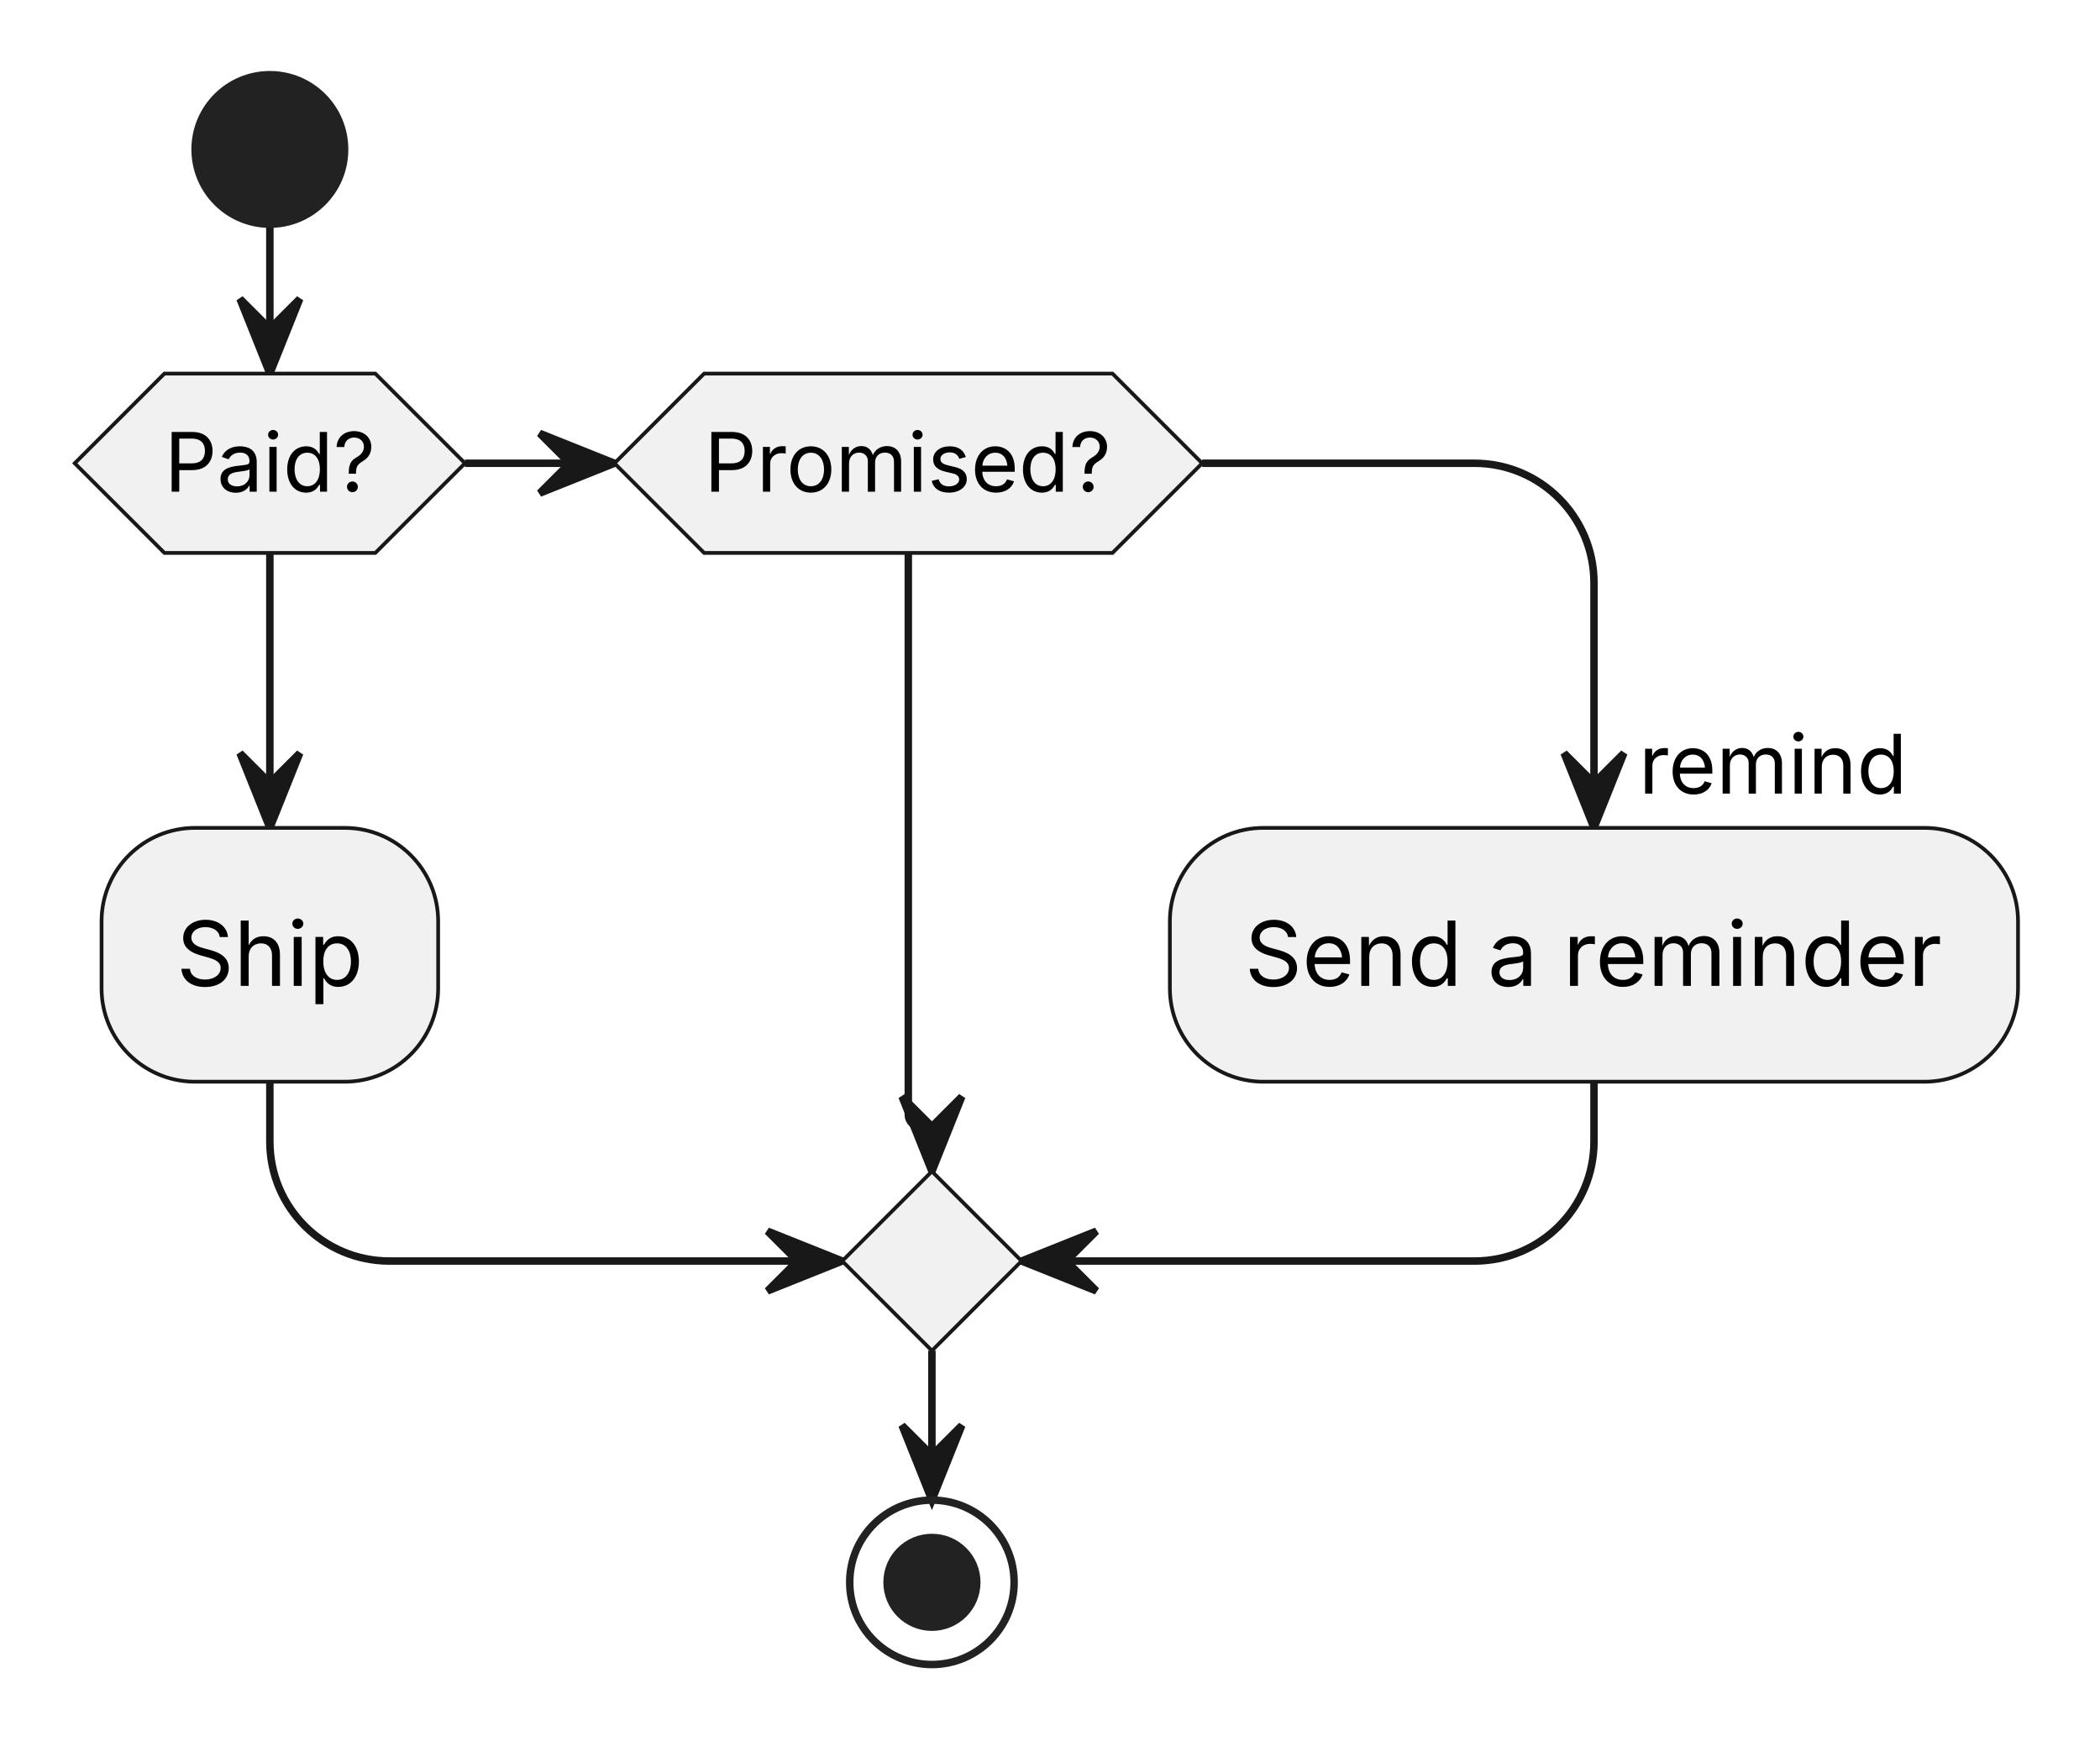
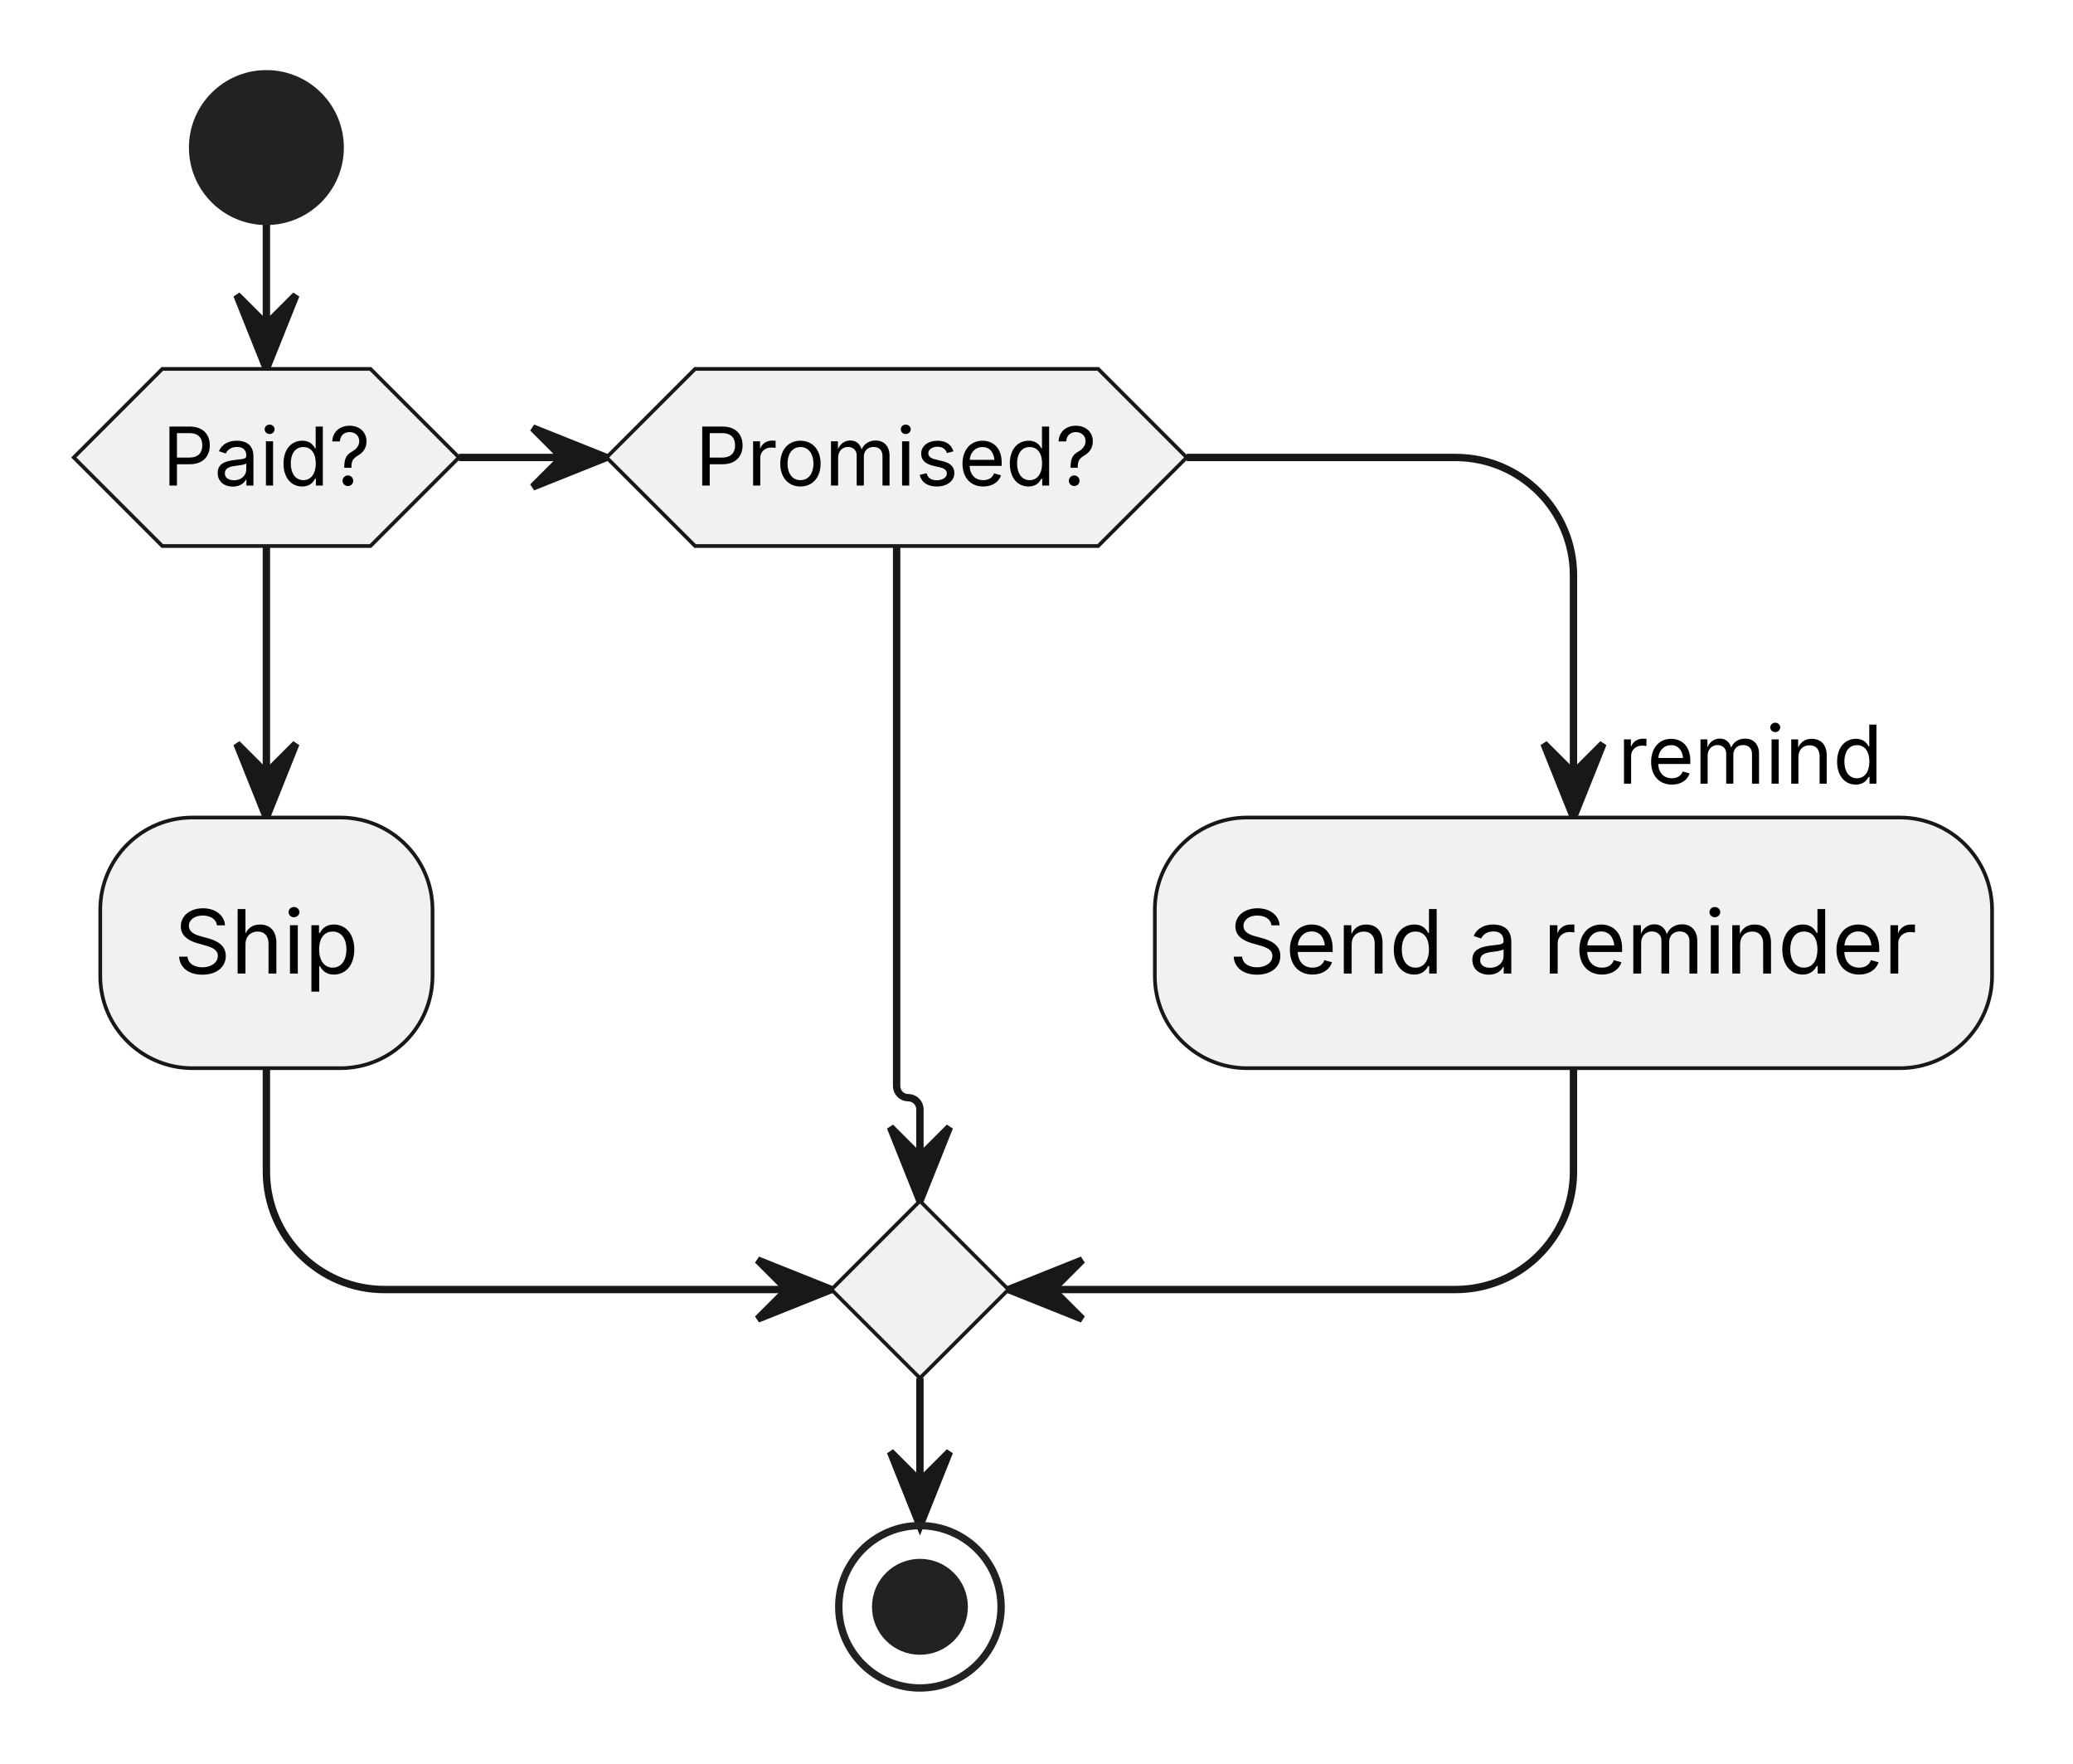
- <svg xmlns="http://www.w3.org/2000/svg" width="281" height="233" viewBox="0 0 281 233">
+ <svg xmlns="http://www.w3.org/2000/svg" width="281" height="239" viewBox="0 0 281 239">
  <g transform="translate(26.11,10)">
    <g id="lines">
      <polyline points="10,20 10,40" fill="none" stroke="#181818" stroke-width="1" />
      <polygon points="6,30 10,40 14,30 10,34" fill="#181818" stroke="#181818" stroke-width="1" />
      <polyline points="36.11,52 56.11,52" fill="none" stroke="#181818" stroke-width="1" />
      <polygon points="46.11,56 56.11,52 46.11,48 50.11,52" fill="#181818" stroke="#181818" stroke-width="1" />
      <polyline points="10,64 10,100.8" fill="none" stroke="#181818" stroke-width="1" />
      <polygon points="6,90.8 10,100.8 14,90.8 10,94.8" fill="#181818" stroke="#181818" stroke-width="1" />
      <path d="M134.75,52 L171.18,52 C180.01,52 187.18,59.16 187.18,68 L187.18,100.8" fill="none" stroke="#181818" stroke-width="1" />
      <polygon points="183.18,90.8 187.18,100.8 191.18,90.8 187.18,94.8" fill="#181818" stroke="#181818" stroke-width="1" />
-       <path d="M10,134.77 L10,142.77 C10,151.61 17.16,158.77 26,158.77 L86.59,158.77" fill="none" stroke="#181818" stroke-width="1" />
-       <polygon points="76.59,162.77 86.59,158.77 76.59,154.77 80.59,158.77" fill="#181818" stroke="#181818" stroke-width="1" />
-       <path d="M95.43,64 L95.43,139.19 C95.43,140.07 96.14,140.77 97.01,140.77 L98.59,140.77 L98.59,146.77" fill="none" stroke="#181818" stroke-width="1" />
-       <polygon points="94.59,136.77 98.59,146.77 102.59,136.77 98.59,140.77" fill="#181818" stroke="#181818" stroke-width="1" />
-       <path d="M187.18,134.77 L187.18,142.77 C187.18,151.61 180.01,158.77 171.18,158.77 L110.59,158.77" fill="none" stroke="#181818" stroke-width="1" />
-       <polygon points="120.59,154.77 110.59,158.77 120.59,162.77 116.59,158.77" fill="#181818" stroke="#181818" stroke-width="1" />
-       <polyline points="98.59,170.77 98.59,190.77" fill="none" stroke="#181818" stroke-width="1" />
-       <polygon points="94.59,180.77 98.59,190.77 102.59,180.77 98.59,184.77" fill="#181818" stroke="#181818" stroke-width="1" />
+       <path d="M10,134.77 L10,148.77 C10,157.61 17.16,164.77 26,164.77 L86.59,164.77" fill="none" stroke="#181818" stroke-width="1" />
+       <polygon points="76.59,168.77 86.59,164.77 76.59,160.77 80.59,164.77" fill="#181818" stroke="#181818" stroke-width="1" />
+       <path d="M95.43,64 L95.43,137.19 C95.43,138.07 96.14,138.77 97.01,138.77 L97.01,138.77 C97.88,138.77 98.59,139.48 98.59,140.35 L98.59,152.77" fill="none" stroke="#181818" stroke-width="1" />
+       <polygon points="94.59,142.77 98.59,152.77 102.59,142.77 98.59,146.77" fill="#181818" stroke="#181818" stroke-width="1" />
+       <path d="M187.18,134.77 L187.18,148.77 C187.18,157.61 180.01,164.77 171.18,164.77 L110.59,164.77" fill="none" stroke="#181818" stroke-width="1" />
+       <polygon points="120.59,160.77 110.59,164.77 120.59,168.77 116.59,164.77" fill="#181818" stroke="#181818" stroke-width="1" />
+       <polyline points="98.59,176.77 98.59,196.77" fill="none" stroke="#181818" stroke-width="1" />
+       <polygon points="94.59,186.77 98.59,196.77 102.59,186.77 98.59,190.77" fill="#181818" stroke="#181818" stroke-width="1" />
    </g>
    <g>
      <ellipse cx="10" cy="10" rx="10" ry="10" fill="#222222" stroke="#222222" stroke-width="1" />
      <polygon points="-16.11,52 -4.11,40 24.11,40 36.11,52 24.11,64 -4.11,64" fill="#F1F1F1" stroke="#181818" stroke-width="0.5" />
      <text font-family="Inter, Arial, Liberation Sans, Arimo, Helvetica, Nimbus Sans, sans-serif" xml:space="preserve">
        <tspan x="-4.11" y="55.81" font-size="11" fill="#000000" textLength="28.23" lengthAdjust="spacing">Paid?</tspan>
      </text>
      <polygon points="56.11,52 68.11,40 122.75,40 134.75,52 122.75,64 68.11,64" fill="#F1F1F1" stroke="#181818" stroke-width="0.5" />
      <text font-family="Inter, Arial, Liberation Sans, Arimo, Helvetica, Nimbus Sans, sans-serif" xml:space="preserve">
        <tspan x="68.11" y="55.81" font-size="11" fill="#000000" textLength="54.64" lengthAdjust="spacing">Promised?</tspan>
      </text>
      <text font-family="Inter, Arial, Liberation Sans, Arimo, Helvetica, Nimbus Sans, sans-serif" xml:space="preserve">
        <tspan x="193.18" y="96.21" font-size="11" fill="#000000" textLength="36.08" lengthAdjust="spacing">remind</tspan>
      </text>
-       <polygon points="86.59,158.77 98.59,146.77 110.59,158.77 98.59,170.77" fill="#F1F1F1" stroke="#181818" stroke-width="0.5" />
+       <polygon points="86.59,164.77 98.59,152.77 110.59,164.77 98.59,176.77" fill="#F1F1F1" stroke="#181818" stroke-width="0.5" />
      <rect x="-12.52" y="100.8" width="45.04" height="33.97" rx="12.5" ry="12.5" fill="#F1F1F1" stroke="#181818" stroke-width="0.5" />
      <text font-family="Inter, Arial, Liberation Sans, Arimo, Helvetica, Nimbus Sans, sans-serif" xml:space="preserve">
        <tspan x="-2.52" y="121.94" font-size="12" fill="#000000" textLength="25.04" lengthAdjust="spacing">Ship</tspan>
      </text>
      <rect x="130.43" y="100.8" width="113.49" height="33.97" rx="12.5" ry="12.5" fill="#F1F1F1" stroke="#181818" stroke-width="0.5" />
      <text font-family="Inter, Arial, Liberation Sans, Arimo, Helvetica, Nimbus Sans, sans-serif" xml:space="preserve">
        <tspan x="140.43" y="121.94" font-size="12" fill="#000000" textLength="93.49" lengthAdjust="spacing">Send a reminder</tspan>
      </text>
-       <ellipse cx="98.59" cy="201.77" rx="11" ry="11" fill="none" stroke="#222222" stroke-width="1" />
-       <ellipse cx="98.59" cy="201.77" rx="6" ry="6" fill="#222222" stroke="#222222" stroke-width="1" />
+       <ellipse cx="98.59" cy="207.77" rx="11" ry="11" fill="none" stroke="#222222" stroke-width="1" />
+       <ellipse cx="98.59" cy="207.77" rx="6" ry="6" fill="#222222" stroke="#222222" stroke-width="1" />
    </g>
  </g>
</svg>
